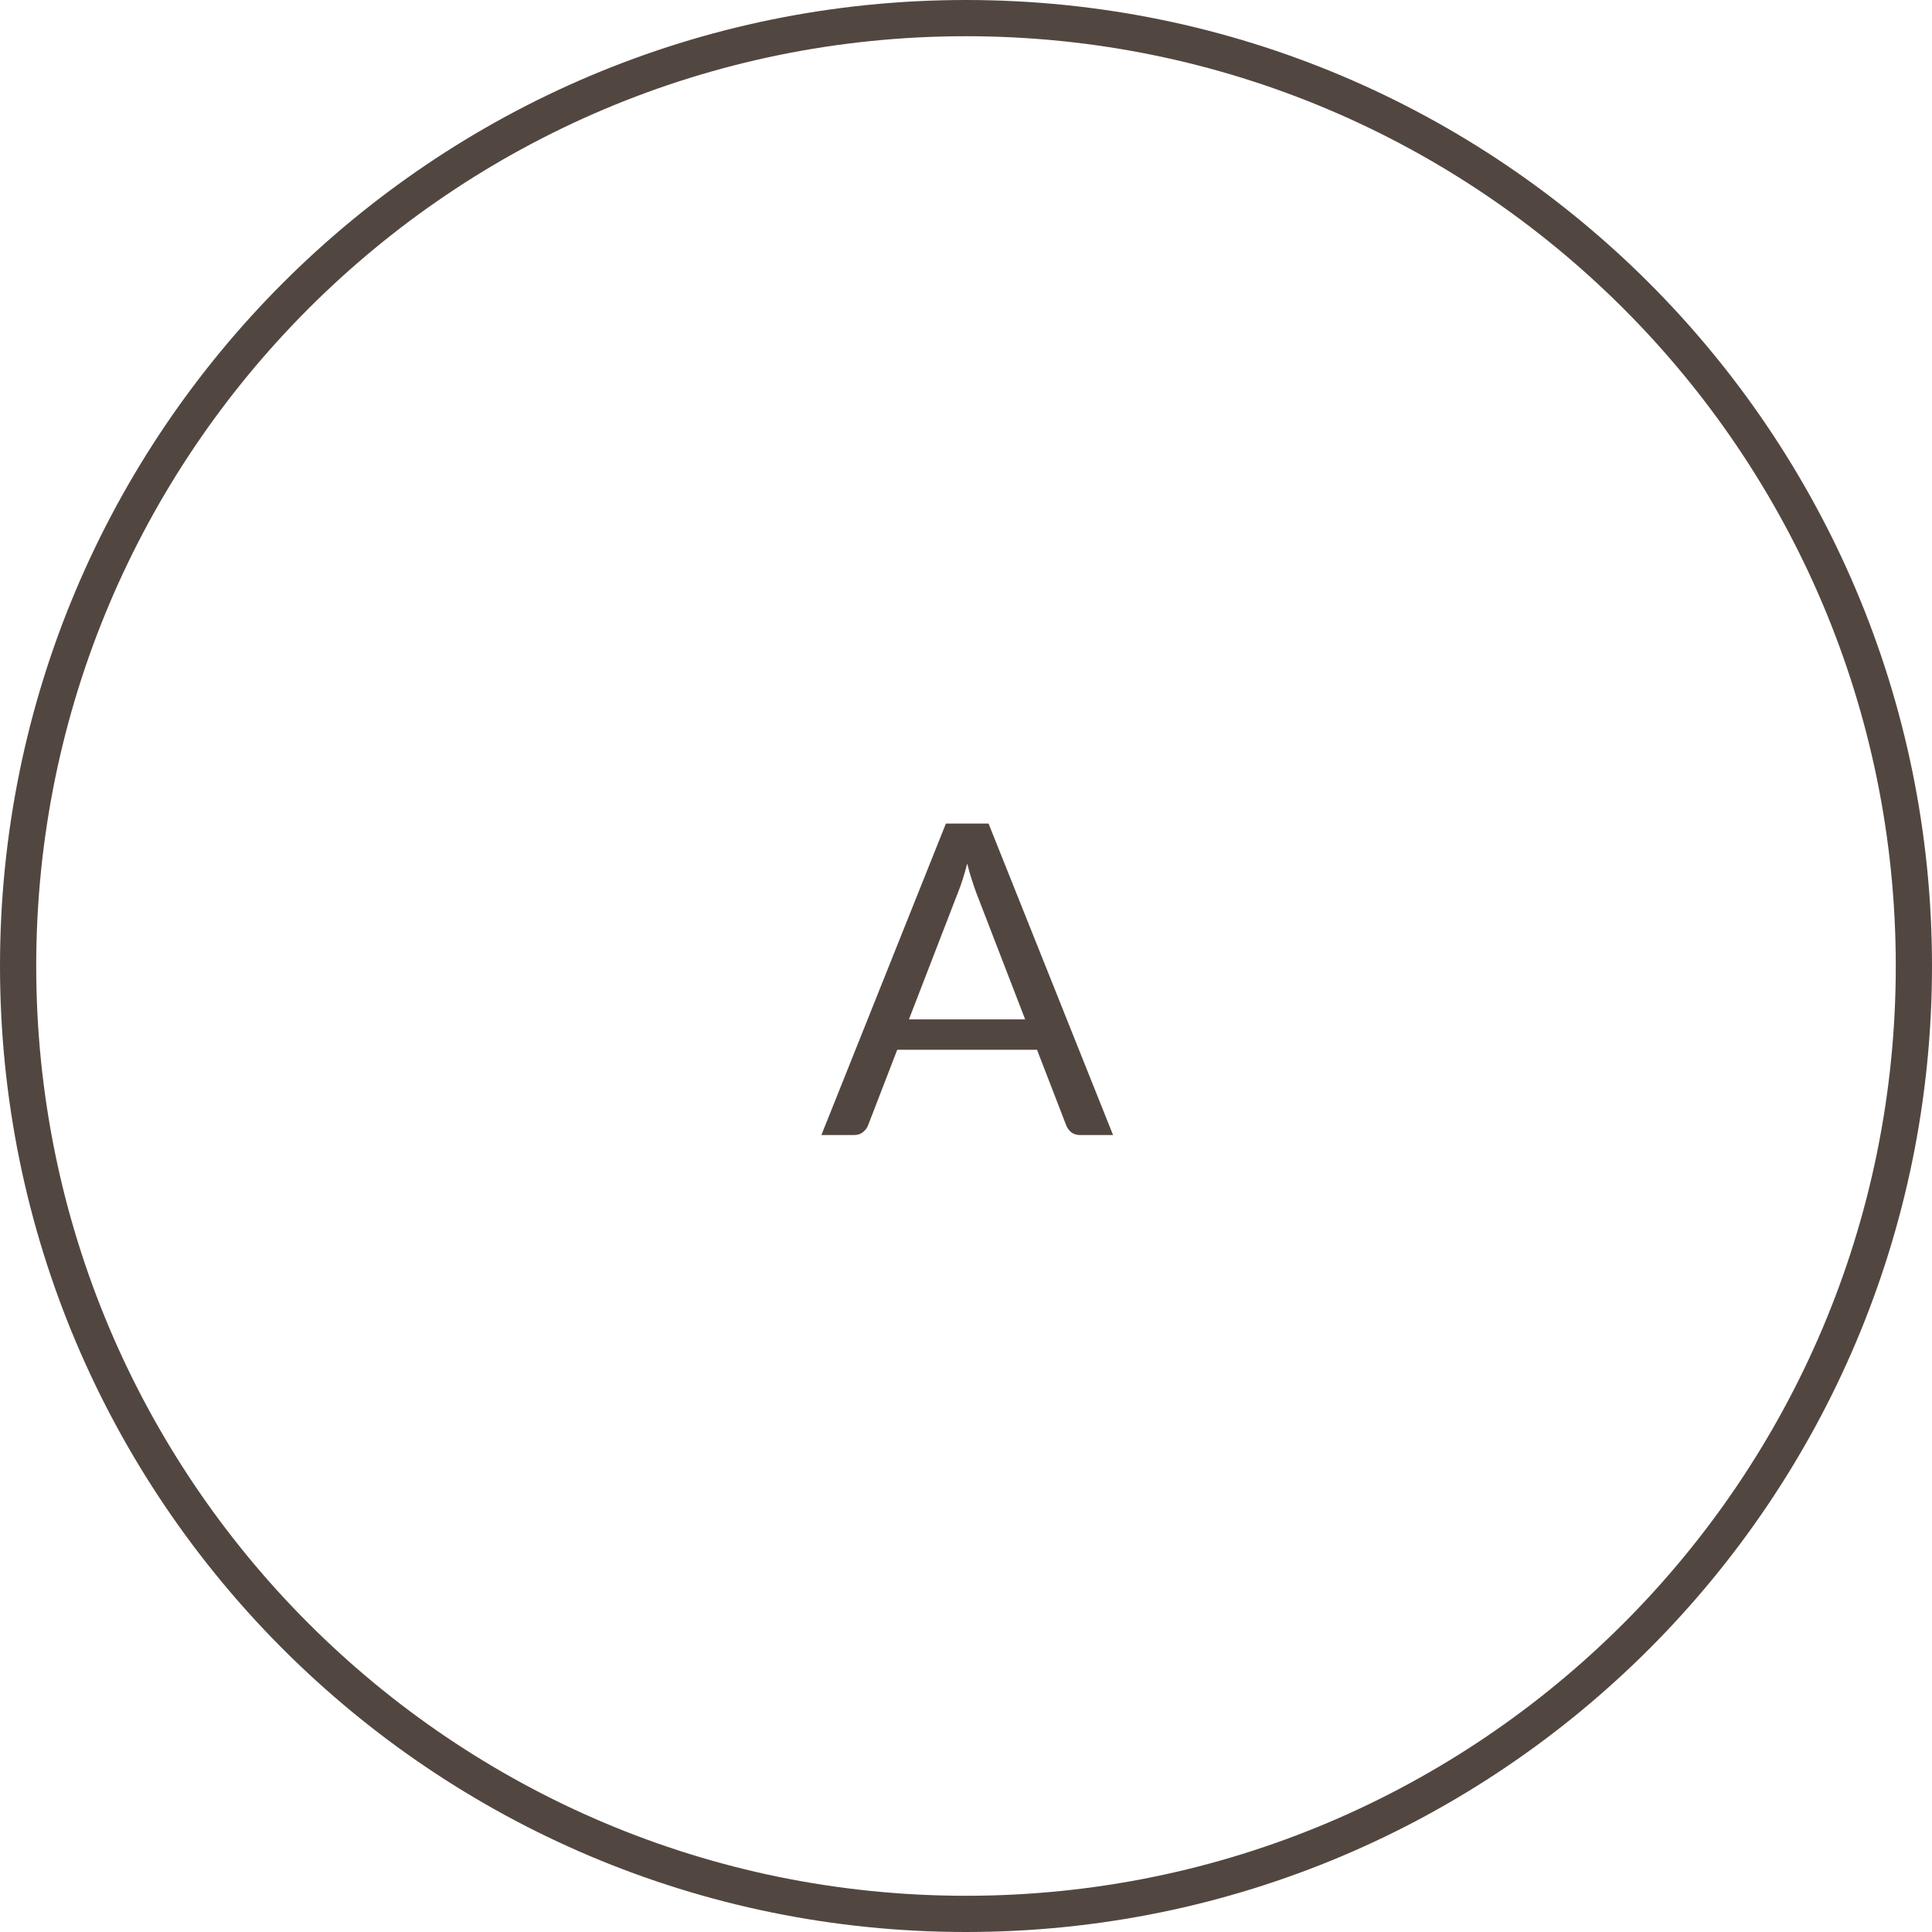
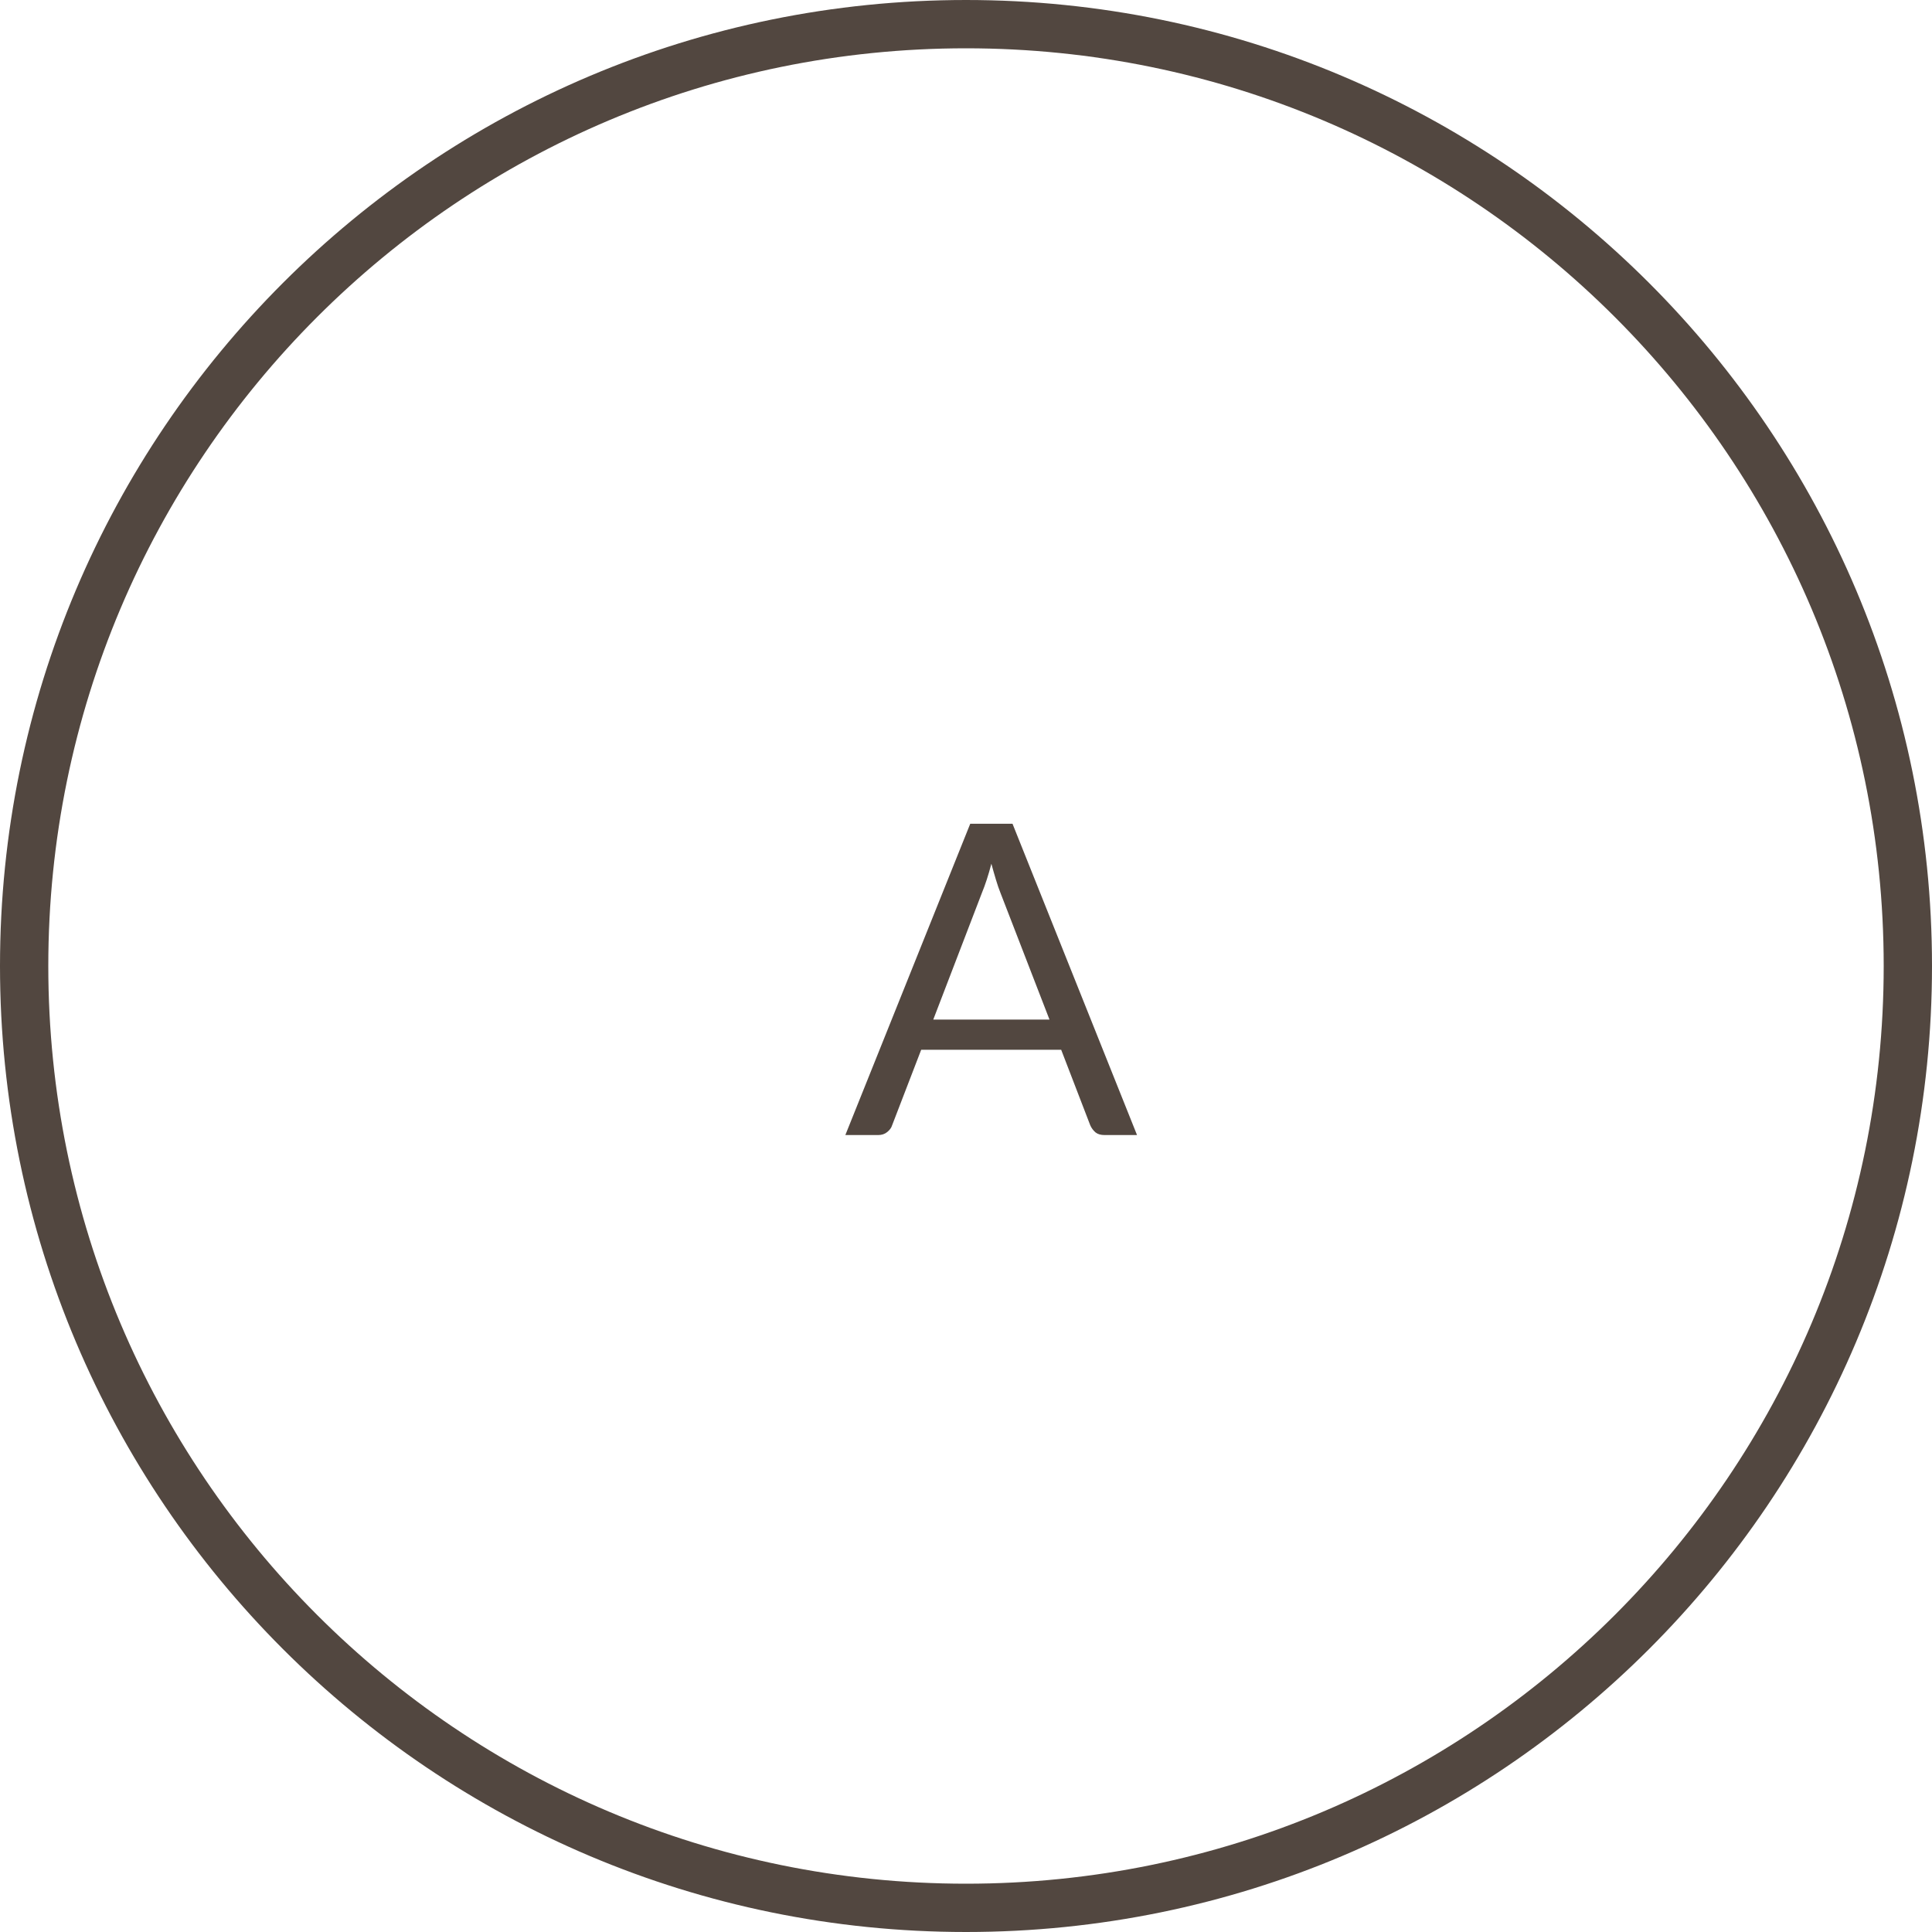
- <svg xmlns="http://www.w3.org/2000/svg" width="160px" height="160px" viewBox="0 0 160 160" version="1.1">
+ <svg xmlns="http://www.w3.org/2000/svg" width="80px" height="80px" viewBox="0 0 80 80" version="1.1">
  <defs />
  <g id="Meters" stroke="none" stroke-width="1" fill="none" fill-rule="evenodd">
-     <g id="Artboard" transform="translate(-539, -19)">
-       <g id="Ammeter" transform="translate(524, 19)">
+     <g id="Artboard" transform="translate(-339, -19)">
+       <g id="Ammeter" transform="translate(324, 19)">
        <g transform="translate(15, 0)">
-           <circle id="Oval" stroke="#524740" stroke-width="3" cx="80" cy="80" r="78.5" />
-           <text id="A" font-family="Lato-Regular, Lato" font-size="36" font-weight="normal" letter-spacing="1.8" fill="#524740">
-             <tspan x="67.914" y="94">A</tspan>
+           <circle id="Oval" stroke="#524740" stroke-width="2" cx="40" cy="40" r="39" />
+           <text id="A" font-family="Lato-Regular, Lato" font-size="18" font-weight="normal" letter-spacing="0.9" fill="#524740">
+             <tspan x="34.957" y="47">A</tspan>
          </text>
        </g>
      </g>
    </g>
  </g>
</svg>
